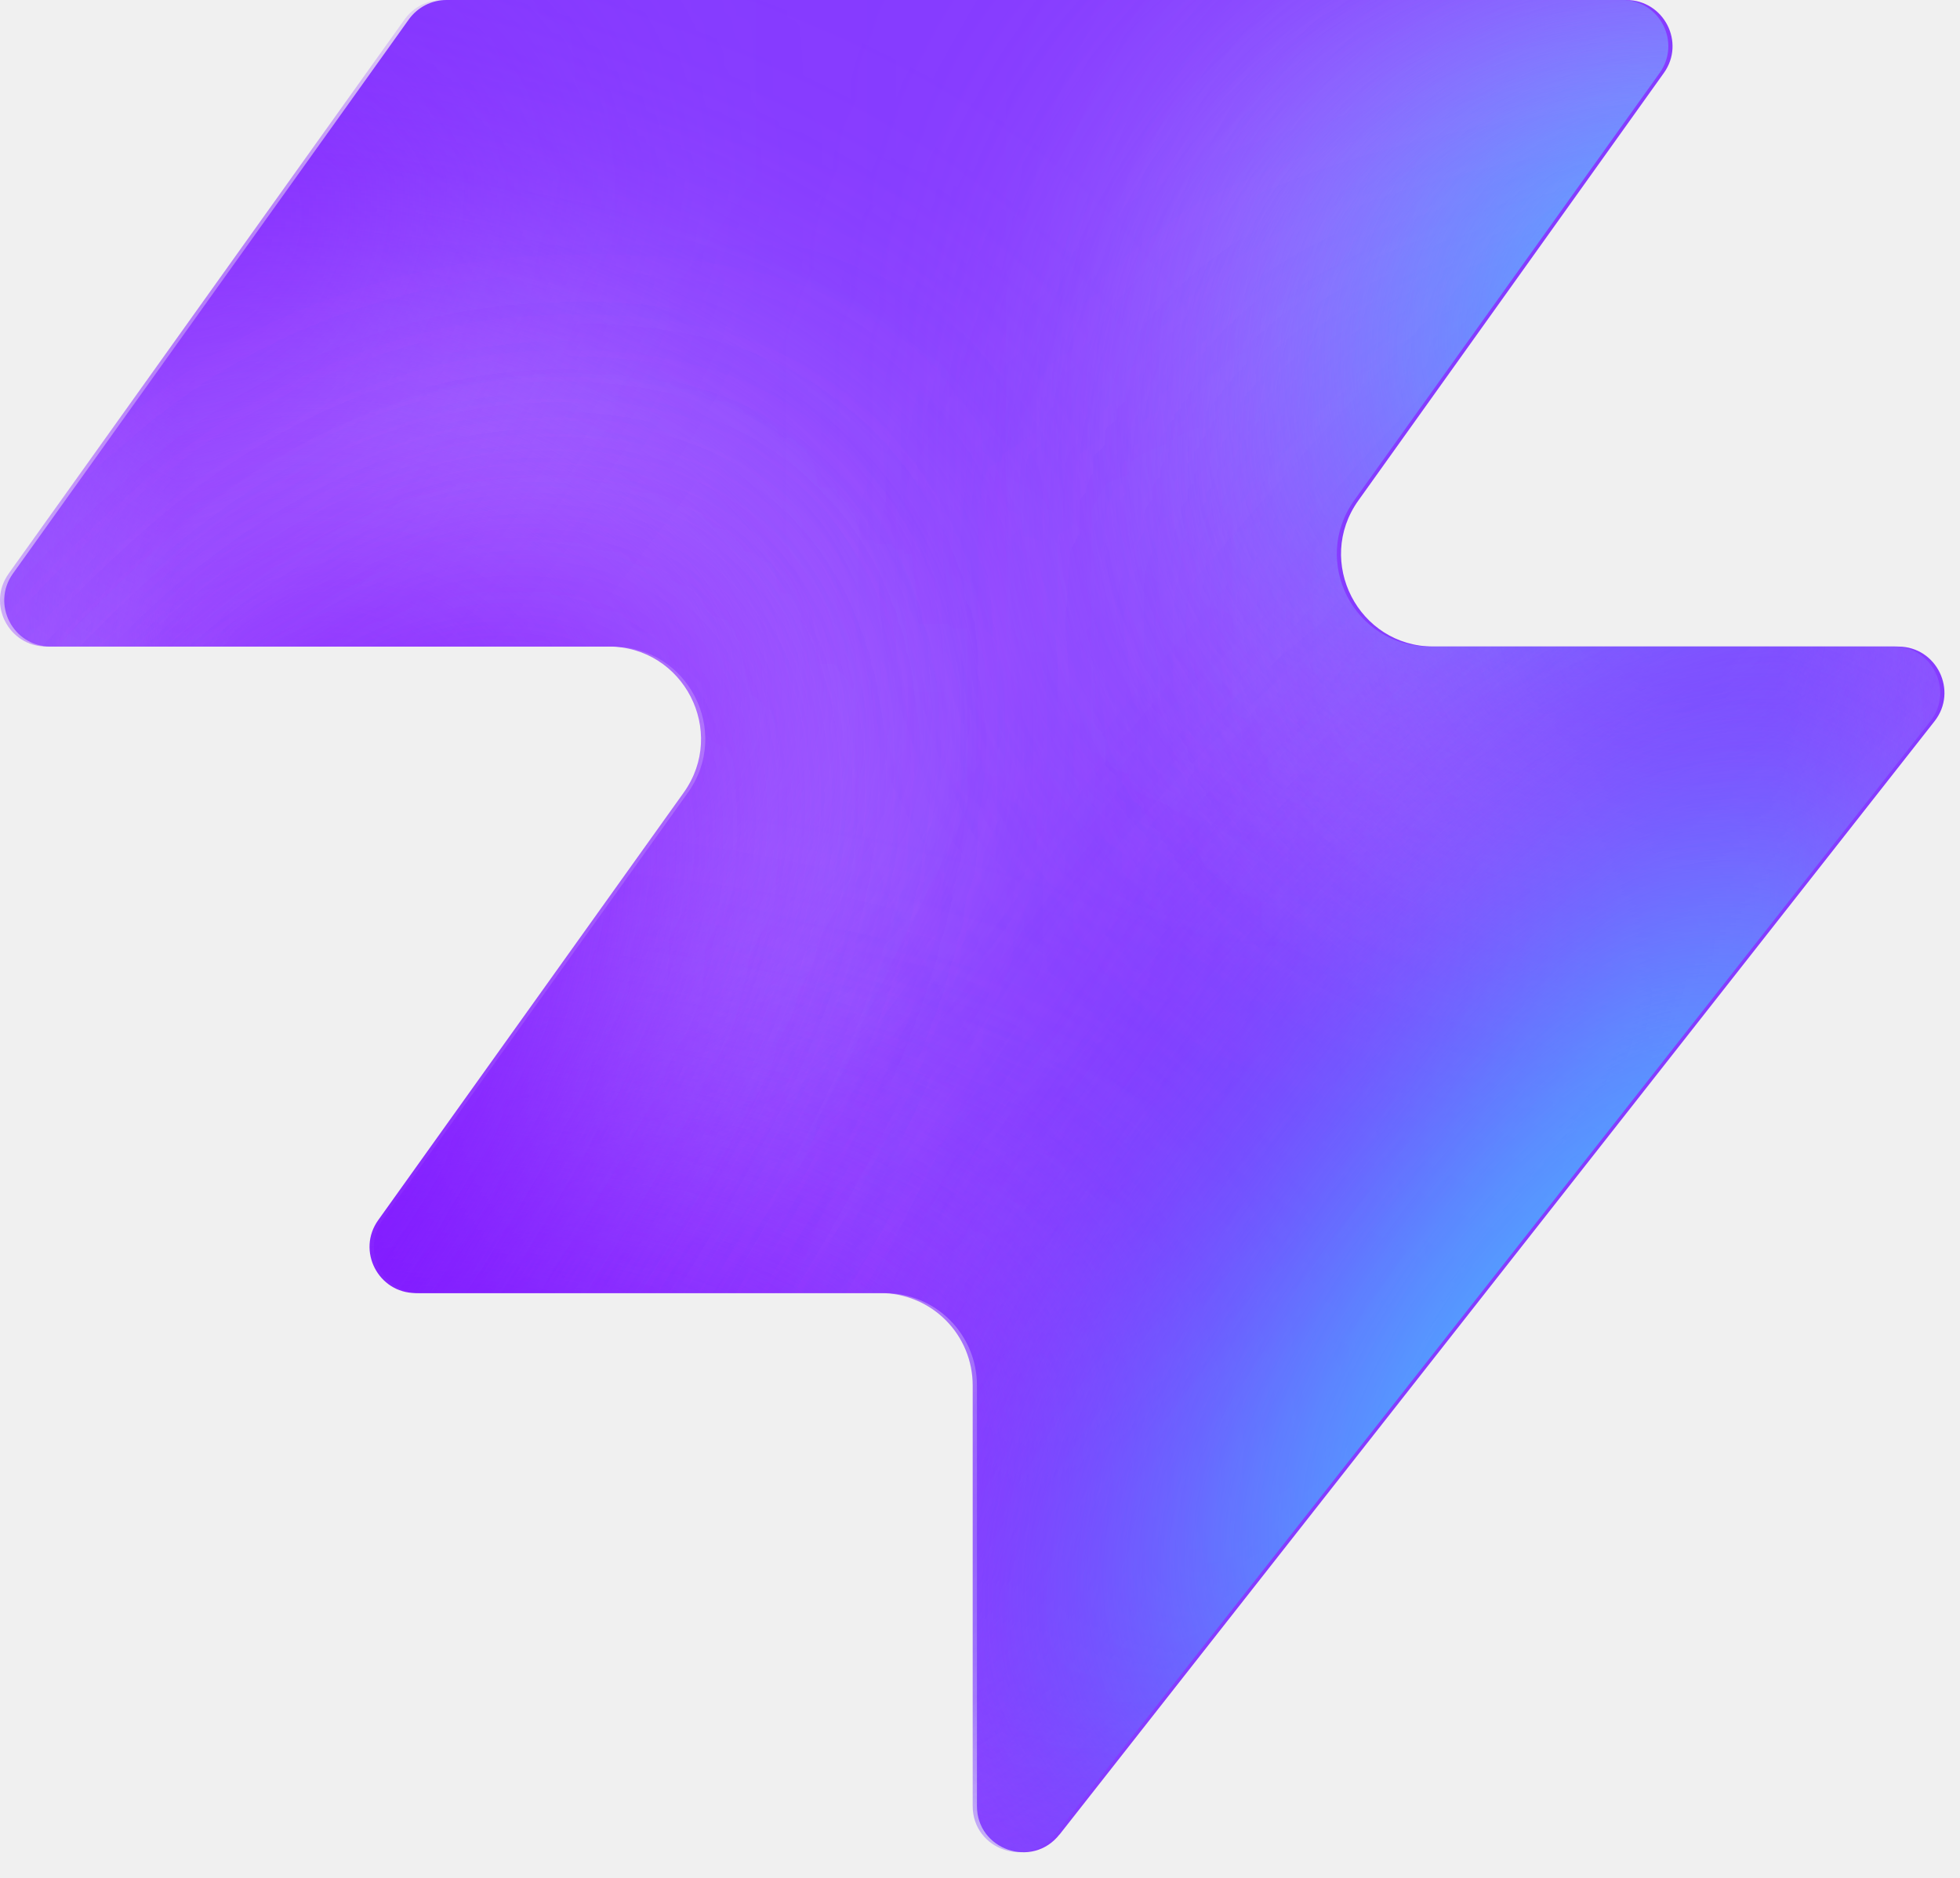
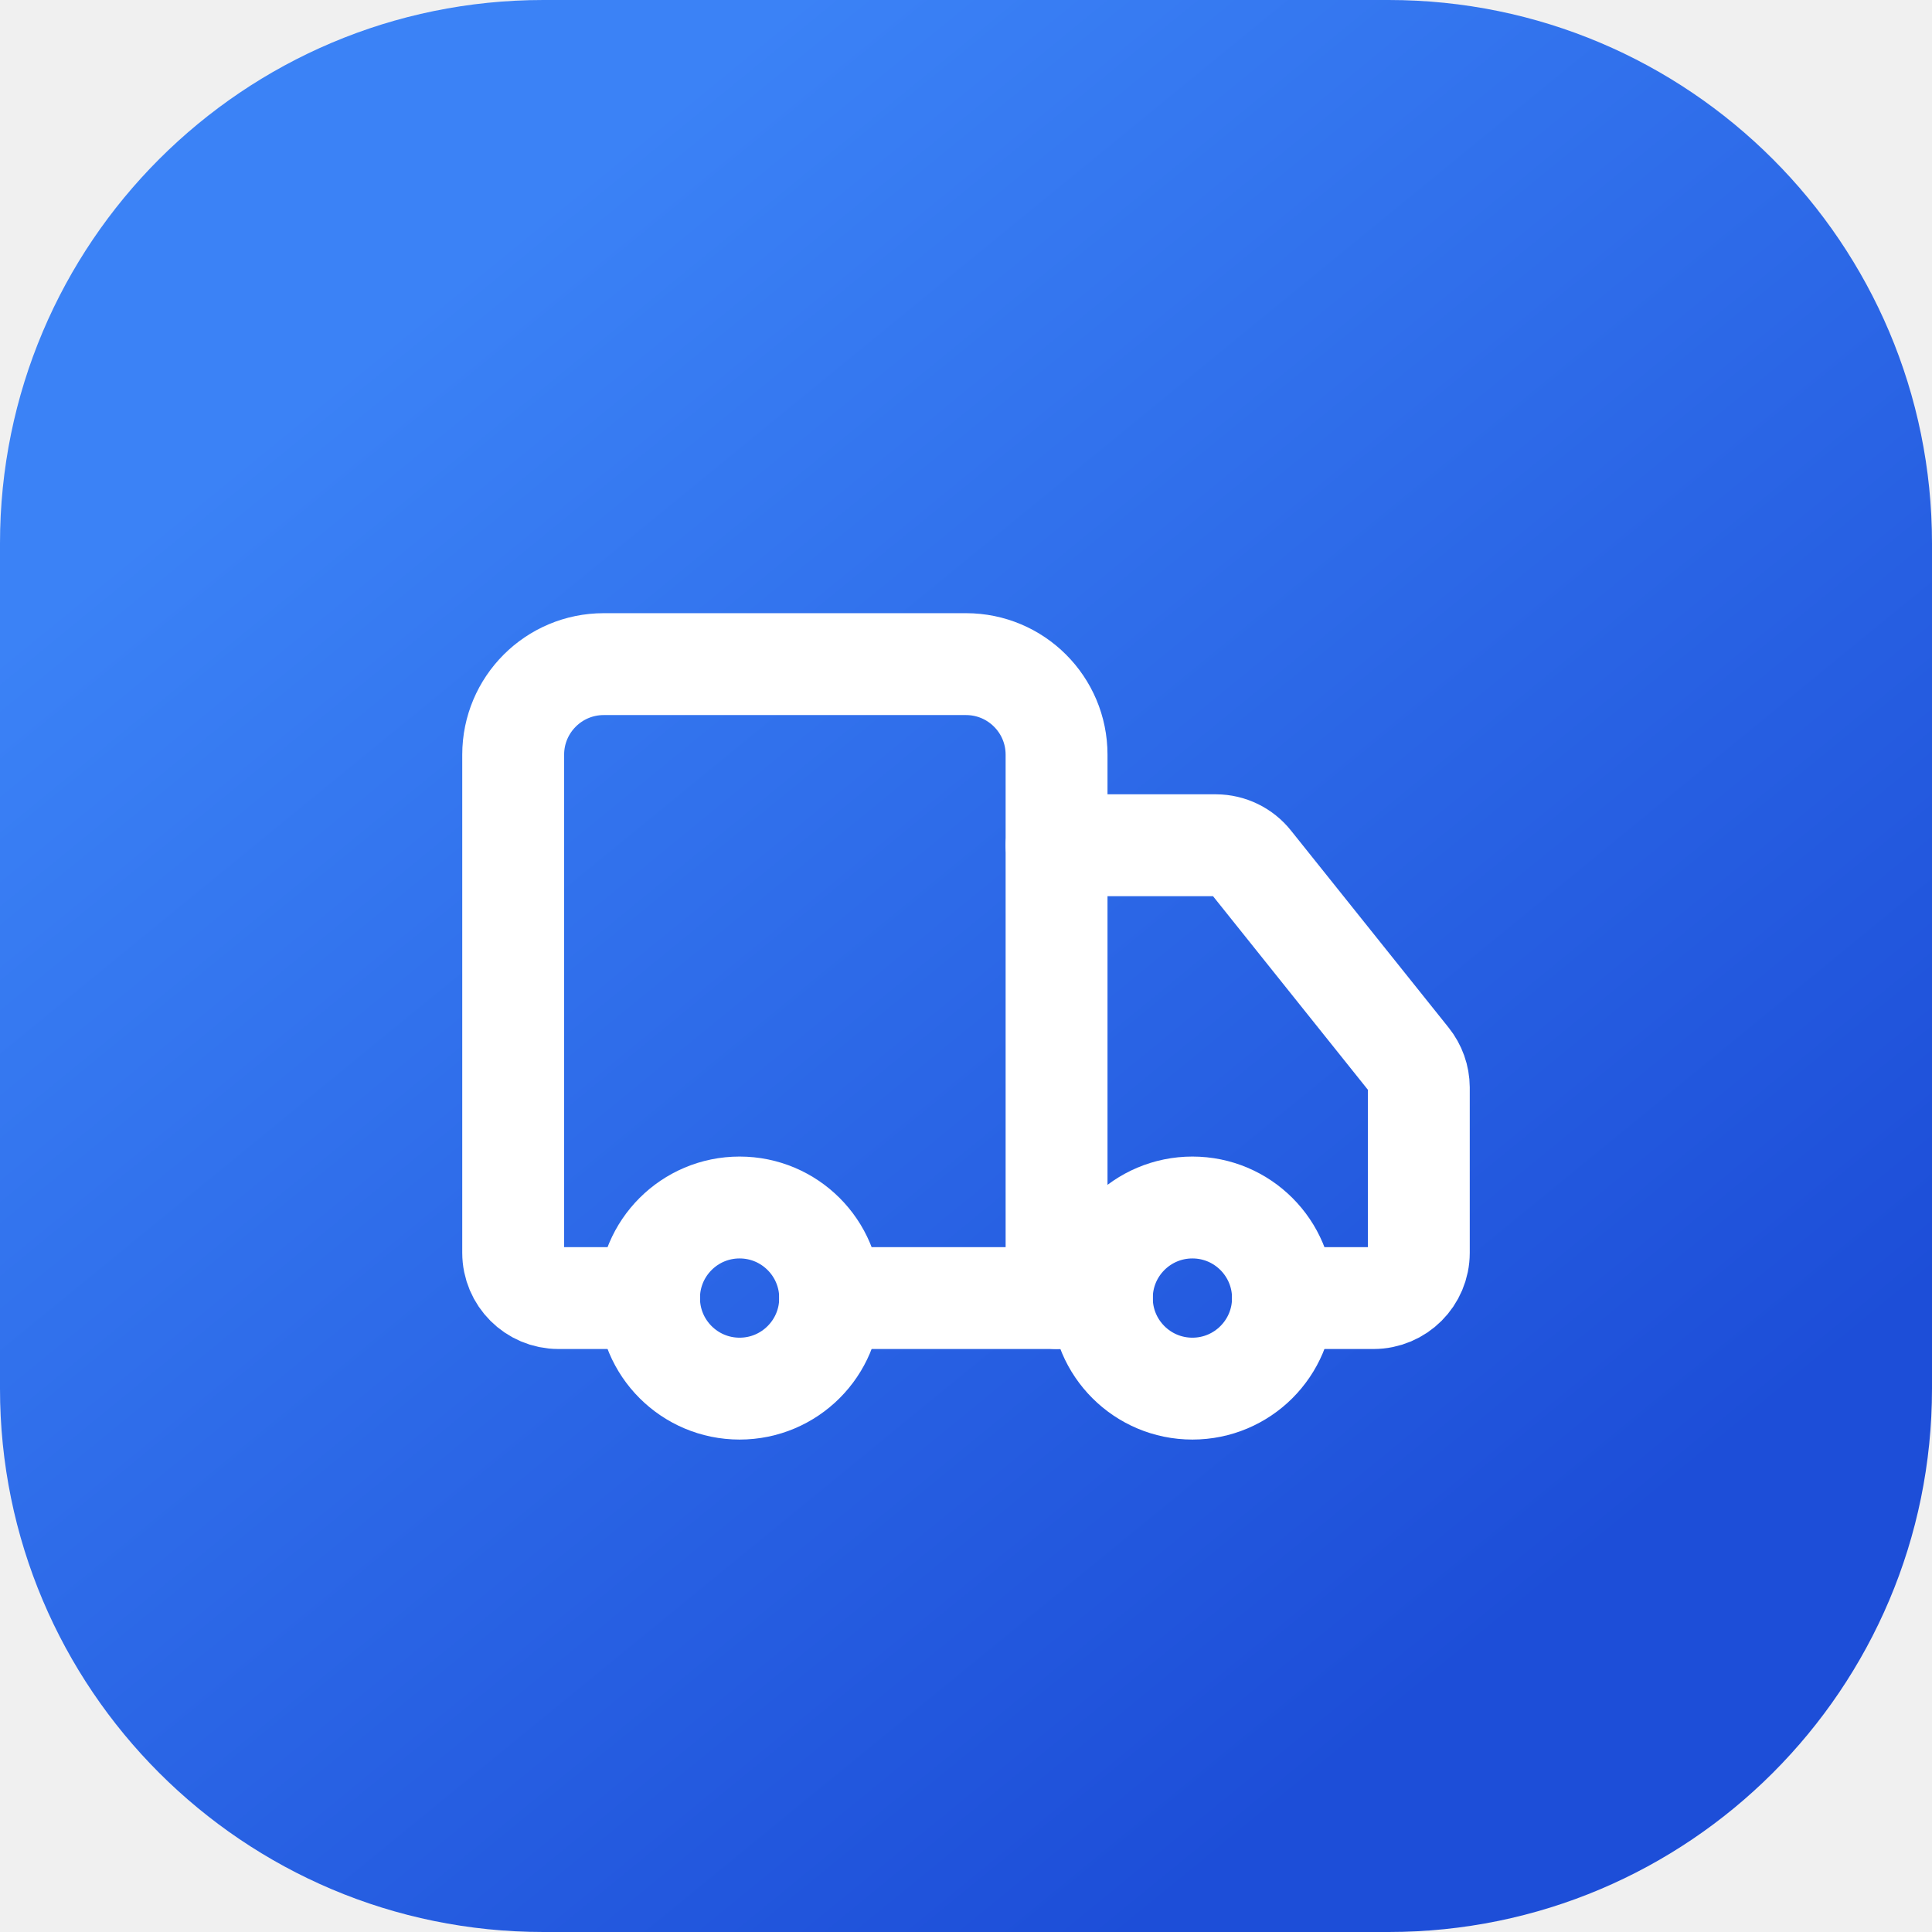
- <svg xmlns="http://www.w3.org/2000/svg" width="48" height="46" fill="none" viewBox="0 0 48 46">
-   <path fill="#863bff" d="M25.946 44.938c-.664.845-2.021.375-2.021-.698V33.937a2.26 2.26 0 0 0-2.262-2.262H10.287c-.92 0-1.456-1.04-.92-1.788l7.48-10.471c1.07-1.497 0-3.578-1.842-3.578H1.237c-.92 0-1.456-1.04-.92-1.788L10.013.474c.214-.297.556-.474.92-.474h28.894c.92 0 1.456 1.04.92 1.788l-7.48 10.471c-1.07 1.498 0 3.579 1.842 3.579h11.377c.943 0 1.473 1.088.89 1.83L25.947 44.94z" style="fill:#863bff;fill:color(display-p3 .525 .23 1);fill-opacity:1" />
-   <mask id="a" width="48" height="46" x="0" y="0" maskUnits="userSpaceOnUse" style="mask-type:alpha">
-     <path fill="#000" d="M25.842 44.938c-.664.844-2.021.375-2.021-.698V33.937a2.26 2.26 0 0 0-2.262-2.262H10.183c-.92 0-1.456-1.04-.92-1.788l7.48-10.471c1.07-1.498 0-3.579-1.842-3.579H1.133c-.92 0-1.456-1.04-.92-1.787L9.91.473c.214-.297.556-.474.92-.474h28.894c.92 0 1.456 1.04.92 1.788l-7.48 10.471c-1.07 1.498 0 3.578 1.842 3.578h11.377c.943 0 1.473 1.088.89 1.832L25.843 44.94z" style="fill:#000;fill-opacity:1" />
-   </mask>
-   <g mask="url(#a)">
-     <g filter="url(#b)">
-       <ellipse cx="5.508" cy="14.704" fill="#ede6ff" rx="5.508" ry="14.704" style="fill:#ede6ff;fill:color(display-p3 .927 .903 1);fill-opacity:1" transform="matrix(.00324 1 1 -.00324 -4.47 31.516)" />
-     </g>
-     <g filter="url(#c)">
-       <ellipse cx="10.399" cy="29.851" fill="#ede6ff" rx="10.399" ry="29.851" style="fill:#ede6ff;fill:color(display-p3 .927 .903 1);fill-opacity:1" transform="matrix(.00324 1 1 -.00324 -39.328 7.883)" />
-     </g>
-     <g filter="url(#d)">
-       <ellipse cx="5.508" cy="30.487" fill="#7e14ff" rx="5.508" ry="30.487" style="fill:#7e14ff;fill:color(display-p3 .492 .077 1);fill-opacity:1" transform="rotate(89.814 -25.913 -14.639)scale(1 -1)" />
-     </g>
-     <g filter="url(#e)">
-       <ellipse cx="5.508" cy="30.599" fill="#7e14ff" rx="5.508" ry="30.599" style="fill:#7e14ff;fill:color(display-p3 .492 .077 1);fill-opacity:1" transform="rotate(89.814 -32.644 -3.334)scale(1 -1)" />
-     </g>
-     <g filter="url(#f)">
-       <ellipse cx="5.508" cy="30.599" fill="#7e14ff" rx="5.508" ry="30.599" style="fill:#7e14ff;fill:color(display-p3 .492 .077 1);fill-opacity:1" transform="matrix(.00324 1 1 -.00324 -34.34 30.47)" />
-     </g>
-     <g filter="url(#g)">
-       <ellipse cx="14.072" cy="22.078" fill="#ede6ff" rx="14.072" ry="22.078" style="fill:#ede6ff;fill:color(display-p3 .927 .903 1);fill-opacity:1" transform="rotate(93.35 24.506 48.493)scale(-1 1)" />
-     </g>
-     <g filter="url(#h)">
-       <ellipse cx="3.47" cy="21.501" fill="#7e14ff" rx="3.47" ry="21.501" style="fill:#7e14ff;fill:color(display-p3 .492 .077 1);fill-opacity:1" transform="rotate(89.009 28.708 47.59)scale(-1 1)" />
-     </g>
-     <g filter="url(#i)">
-       <ellipse cx="3.47" cy="21.501" fill="#7e14ff" rx="3.47" ry="21.501" style="fill:#7e14ff;fill:color(display-p3 .492 .077 1);fill-opacity:1" transform="rotate(89.009 28.708 47.59)scale(-1 1)" />
-     </g>
-     <g filter="url(#j)">
-       <ellipse cx=".387" cy="8.972" fill="#7e14ff" rx="4.407" ry="29.108" style="fill:#7e14ff;fill:color(display-p3 .492 .077 1);fill-opacity:1" transform="rotate(39.51 .387 8.972)" />
-     </g>
-     <g filter="url(#k)">
-       <ellipse cx="47.523" cy="-6.092" fill="#7e14ff" rx="4.407" ry="29.108" style="fill:#7e14ff;fill:color(display-p3 .492 .077 1);fill-opacity:1" transform="rotate(37.892 47.523 -6.092)" />
-     </g>
-     <g filter="url(#l)">
-       <ellipse cx="41.412" cy="6.333" fill="#47bfff" rx="5.971" ry="9.665" style="fill:#47bfff;fill:color(display-p3 .28 .748 1);fill-opacity:1" transform="rotate(37.892 41.412 6.333)" />
-     </g>
-     <g filter="url(#m)">
-       <ellipse cx="-1.879" cy="38.332" fill="#7e14ff" rx="4.407" ry="29.108" style="fill:#7e14ff;fill:color(display-p3 .492 .077 1);fill-opacity:1" transform="rotate(37.892 -1.88 38.332)" />
-     </g>
-     <g filter="url(#n)">
-       <ellipse cx="-1.879" cy="38.332" fill="#7e14ff" rx="4.407" ry="29.108" style="fill:#7e14ff;fill:color(display-p3 .492 .077 1);fill-opacity:1" transform="rotate(37.892 -1.88 38.332)" />
-     </g>
-     <g filter="url(#o)">
-       <ellipse cx="35.651" cy="29.907" fill="#7e14ff" rx="4.407" ry="29.108" style="fill:#7e14ff;fill:color(display-p3 .492 .077 1);fill-opacity:1" transform="rotate(37.892 35.651 29.907)" />
-     </g>
-     <g filter="url(#p)">
-       <ellipse cx="38.418" cy="32.4" fill="#47bfff" rx="5.971" ry="15.297" style="fill:#47bfff;fill:color(display-p3 .28 .748 1);fill-opacity:1" transform="rotate(37.892 38.418 32.4)" />
-     </g>
+ <svg xmlns="http://www.w3.org/2000/svg" width="64" height="64" viewBox="0 0 64 64" fill="none" role="img" aria-label="Trip planner">
+   <defs>
+     <linearGradient id="truck-favicon-bg" x1="14" y1="10" x2="50" y2="54" gradientUnits="userSpaceOnUse">
+       <stop stop-color="#3b82f6" />
+       <stop offset="1" stop-color="#1d4ed8" />
+     </linearGradient>
+   </defs>
+   <rect width="64" height="64" rx="18" fill="url(#truck-favicon-bg)" />
+   <g transform="translate(14 16) scale(1.5)" stroke="#ffffff" stroke-width="2.25" stroke-linecap="round" stroke-linejoin="round">
+     <path d="M14 18V6a2 2 0 0 0-2-2H4a2 2 0 0 0-2 2v11a1 1 0 0 0 1 1h2" />
+     <path d="M15 18H9" />
+     <path d="M19 18h2a1 1 0 0 0 1-1v-3.65a1 1 0 0 0-.22-.62l-3.48-4.35A1 1 0 0 0 17.52 8H14" />
+     <circle cx="17" cy="18" r="2" />
+     <circle cx="7" cy="18" r="2" />
  </g>
-   <defs>
-     <filter id="b" width="60.045" height="41.654" x="-19.77" y="16.149" color-interpolation-filters="sRGB" filterUnits="userSpaceOnUse">
-       <feFlood flood-opacity="0" result="BackgroundImageFix" />
-       <feBlend in="SourceGraphic" in2="BackgroundImageFix" result="shape" />
-       <feGaussianBlur result="effect1_foregroundBlur_2002_17158" stdDeviation="7.659" />
-     </filter>
-     <filter id="c" width="90.34" height="51.437" x="-54.613" y="-7.533" color-interpolation-filters="sRGB" filterUnits="userSpaceOnUse">
-       <feFlood flood-opacity="0" result="BackgroundImageFix" />
-       <feBlend in="SourceGraphic" in2="BackgroundImageFix" result="shape" />
-       <feGaussianBlur result="effect1_foregroundBlur_2002_17158" stdDeviation="7.659" />
-     </filter>
-     <filter id="d" width="79.355" height="29.4" x="-49.64" y="2.03" color-interpolation-filters="sRGB" filterUnits="userSpaceOnUse">
-       <feFlood flood-opacity="0" result="BackgroundImageFix" />
-       <feBlend in="SourceGraphic" in2="BackgroundImageFix" result="shape" />
-       <feGaussianBlur result="effect1_foregroundBlur_2002_17158" stdDeviation="4.596" />
-     </filter>
-     <filter id="e" width="79.579" height="29.4" x="-45.045" y="20.029" color-interpolation-filters="sRGB" filterUnits="userSpaceOnUse">
-       <feFlood flood-opacity="0" result="BackgroundImageFix" />
-       <feBlend in="SourceGraphic" in2="BackgroundImageFix" result="shape" />
-       <feGaussianBlur result="effect1_foregroundBlur_2002_17158" stdDeviation="4.596" />
-     </filter>
-     <filter id="f" width="79.579" height="29.4" x="-43.513" y="21.178" color-interpolation-filters="sRGB" filterUnits="userSpaceOnUse">
-       <feFlood flood-opacity="0" result="BackgroundImageFix" />
-       <feBlend in="SourceGraphic" in2="BackgroundImageFix" result="shape" />
-       <feGaussianBlur result="effect1_foregroundBlur_2002_17158" stdDeviation="4.596" />
-     </filter>
-     <filter id="g" width="74.749" height="58.852" x="15.756" y="-17.901" color-interpolation-filters="sRGB" filterUnits="userSpaceOnUse">
-       <feFlood flood-opacity="0" result="BackgroundImageFix" />
-       <feBlend in="SourceGraphic" in2="BackgroundImageFix" result="shape" />
-       <feGaussianBlur result="effect1_foregroundBlur_2002_17158" stdDeviation="7.659" />
-     </filter>
-     <filter id="h" width="61.377" height="25.362" x="23.548" y="2.284" color-interpolation-filters="sRGB" filterUnits="userSpaceOnUse">
-       <feFlood flood-opacity="0" result="BackgroundImageFix" />
-       <feBlend in="SourceGraphic" in2="BackgroundImageFix" result="shape" />
-       <feGaussianBlur result="effect1_foregroundBlur_2002_17158" stdDeviation="4.596" />
-     </filter>
-     <filter id="i" width="61.377" height="25.362" x="23.548" y="2.284" color-interpolation-filters="sRGB" filterUnits="userSpaceOnUse">
-       <feFlood flood-opacity="0" result="BackgroundImageFix" />
-       <feBlend in="SourceGraphic" in2="BackgroundImageFix" result="shape" />
-       <feGaussianBlur result="effect1_foregroundBlur_2002_17158" stdDeviation="4.596" />
-     </filter>
-     <filter id="j" width="56.045" height="63.649" x="-27.636" y="-22.853" color-interpolation-filters="sRGB" filterUnits="userSpaceOnUse">
-       <feFlood flood-opacity="0" result="BackgroundImageFix" />
-       <feBlend in="SourceGraphic" in2="BackgroundImageFix" result="shape" />
-       <feGaussianBlur result="effect1_foregroundBlur_2002_17158" stdDeviation="4.596" />
-     </filter>
-     <filter id="k" width="54.814" height="64.646" x="20.116" y="-38.415" color-interpolation-filters="sRGB" filterUnits="userSpaceOnUse">
-       <feFlood flood-opacity="0" result="BackgroundImageFix" />
-       <feBlend in="SourceGraphic" in2="BackgroundImageFix" result="shape" />
-       <feGaussianBlur result="effect1_foregroundBlur_2002_17158" stdDeviation="4.596" />
-     </filter>
-     <filter id="l" width="33.541" height="35.313" x="24.641" y="-11.323" color-interpolation-filters="sRGB" filterUnits="userSpaceOnUse">
-       <feFlood flood-opacity="0" result="BackgroundImageFix" />
-       <feBlend in="SourceGraphic" in2="BackgroundImageFix" result="shape" />
-       <feGaussianBlur result="effect1_foregroundBlur_2002_17158" stdDeviation="4.596" />
-     </filter>
-     <filter id="m" width="54.814" height="64.646" x="-29.286" y="6.009" color-interpolation-filters="sRGB" filterUnits="userSpaceOnUse">
-       <feFlood flood-opacity="0" result="BackgroundImageFix" />
-       <feBlend in="SourceGraphic" in2="BackgroundImageFix" result="shape" />
-       <feGaussianBlur result="effect1_foregroundBlur_2002_17158" stdDeviation="4.596" />
-     </filter>
-     <filter id="n" width="54.814" height="64.646" x="-29.286" y="6.009" color-interpolation-filters="sRGB" filterUnits="userSpaceOnUse">
-       <feFlood flood-opacity="0" result="BackgroundImageFix" />
-       <feBlend in="SourceGraphic" in2="BackgroundImageFix" result="shape" />
-       <feGaussianBlur result="effect1_foregroundBlur_2002_17158" stdDeviation="4.596" />
-     </filter>
-     <filter id="o" width="54.814" height="64.646" x="8.244" y="-2.416" color-interpolation-filters="sRGB" filterUnits="userSpaceOnUse">
-       <feFlood flood-opacity="0" result="BackgroundImageFix" />
-       <feBlend in="SourceGraphic" in2="BackgroundImageFix" result="shape" />
-       <feGaussianBlur result="effect1_foregroundBlur_2002_17158" stdDeviation="4.596" />
-     </filter>
-     <filter id="p" width="39.409" height="43.623" x="18.713" y="10.588" color-interpolation-filters="sRGB" filterUnits="userSpaceOnUse">
-       <feFlood flood-opacity="0" result="BackgroundImageFix" />
-       <feBlend in="SourceGraphic" in2="BackgroundImageFix" result="shape" />
-       <feGaussianBlur result="effect1_foregroundBlur_2002_17158" stdDeviation="4.596" />
-     </filter>
-   </defs>
</svg>
